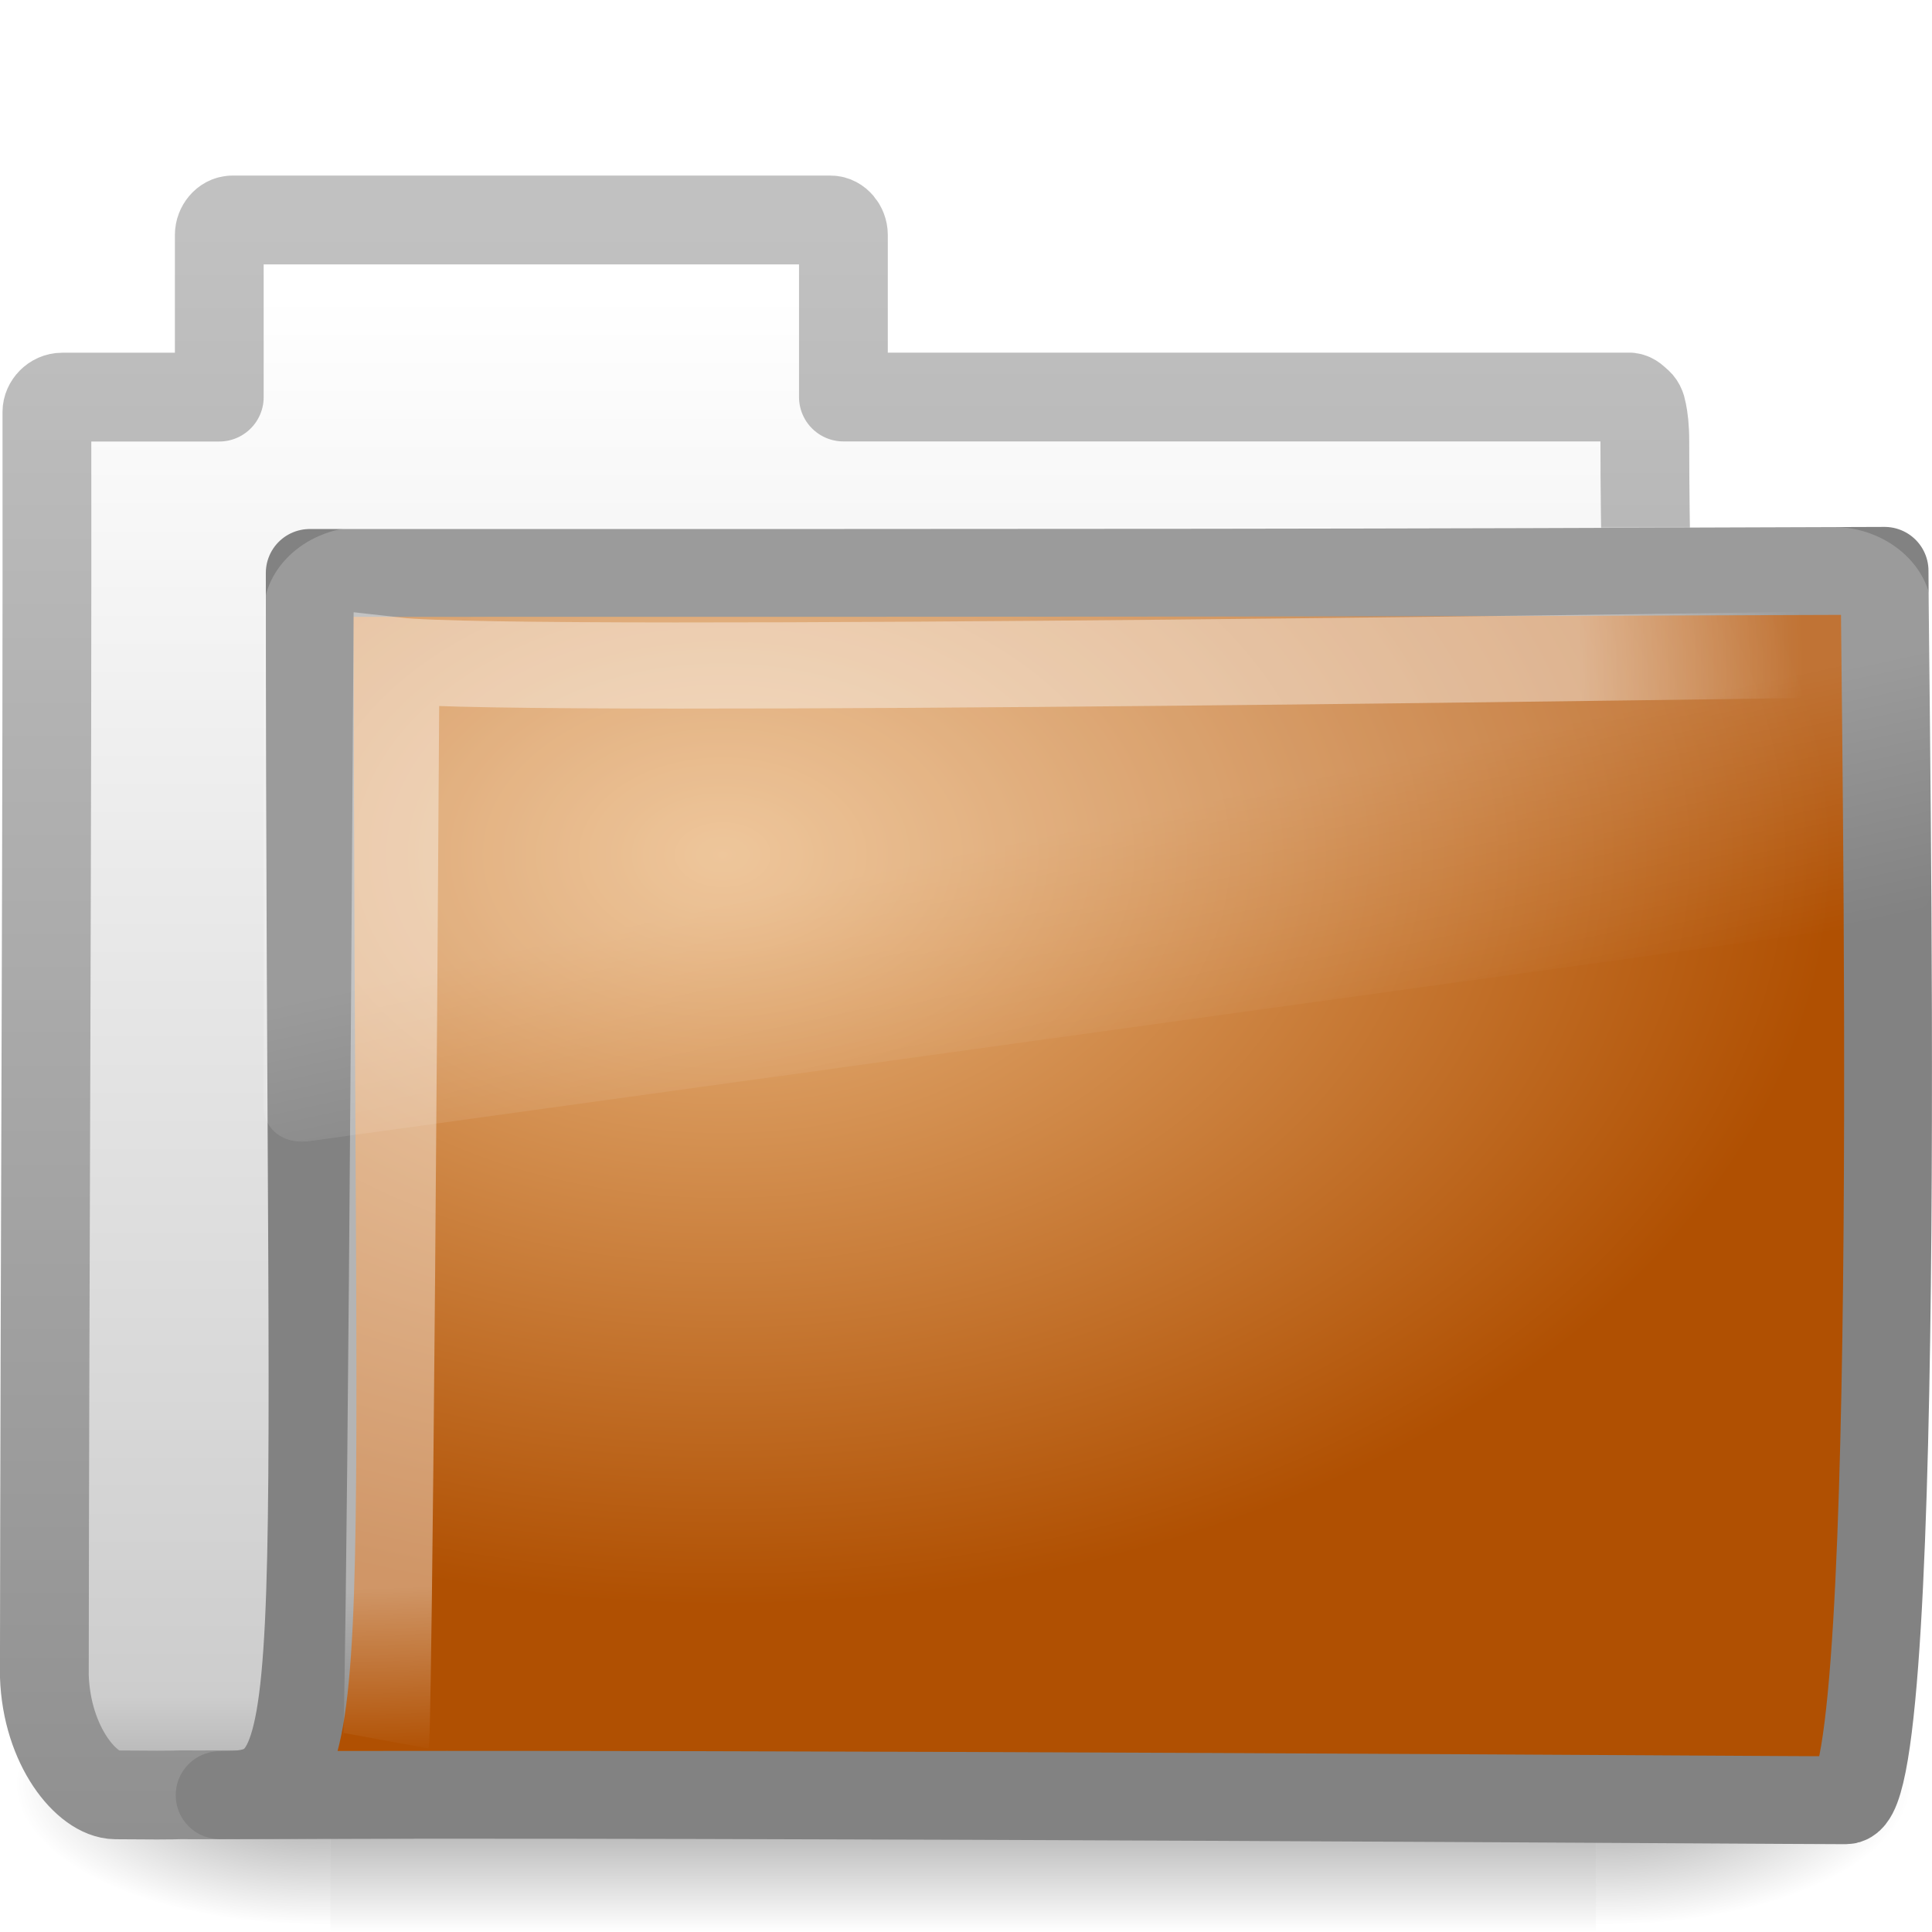
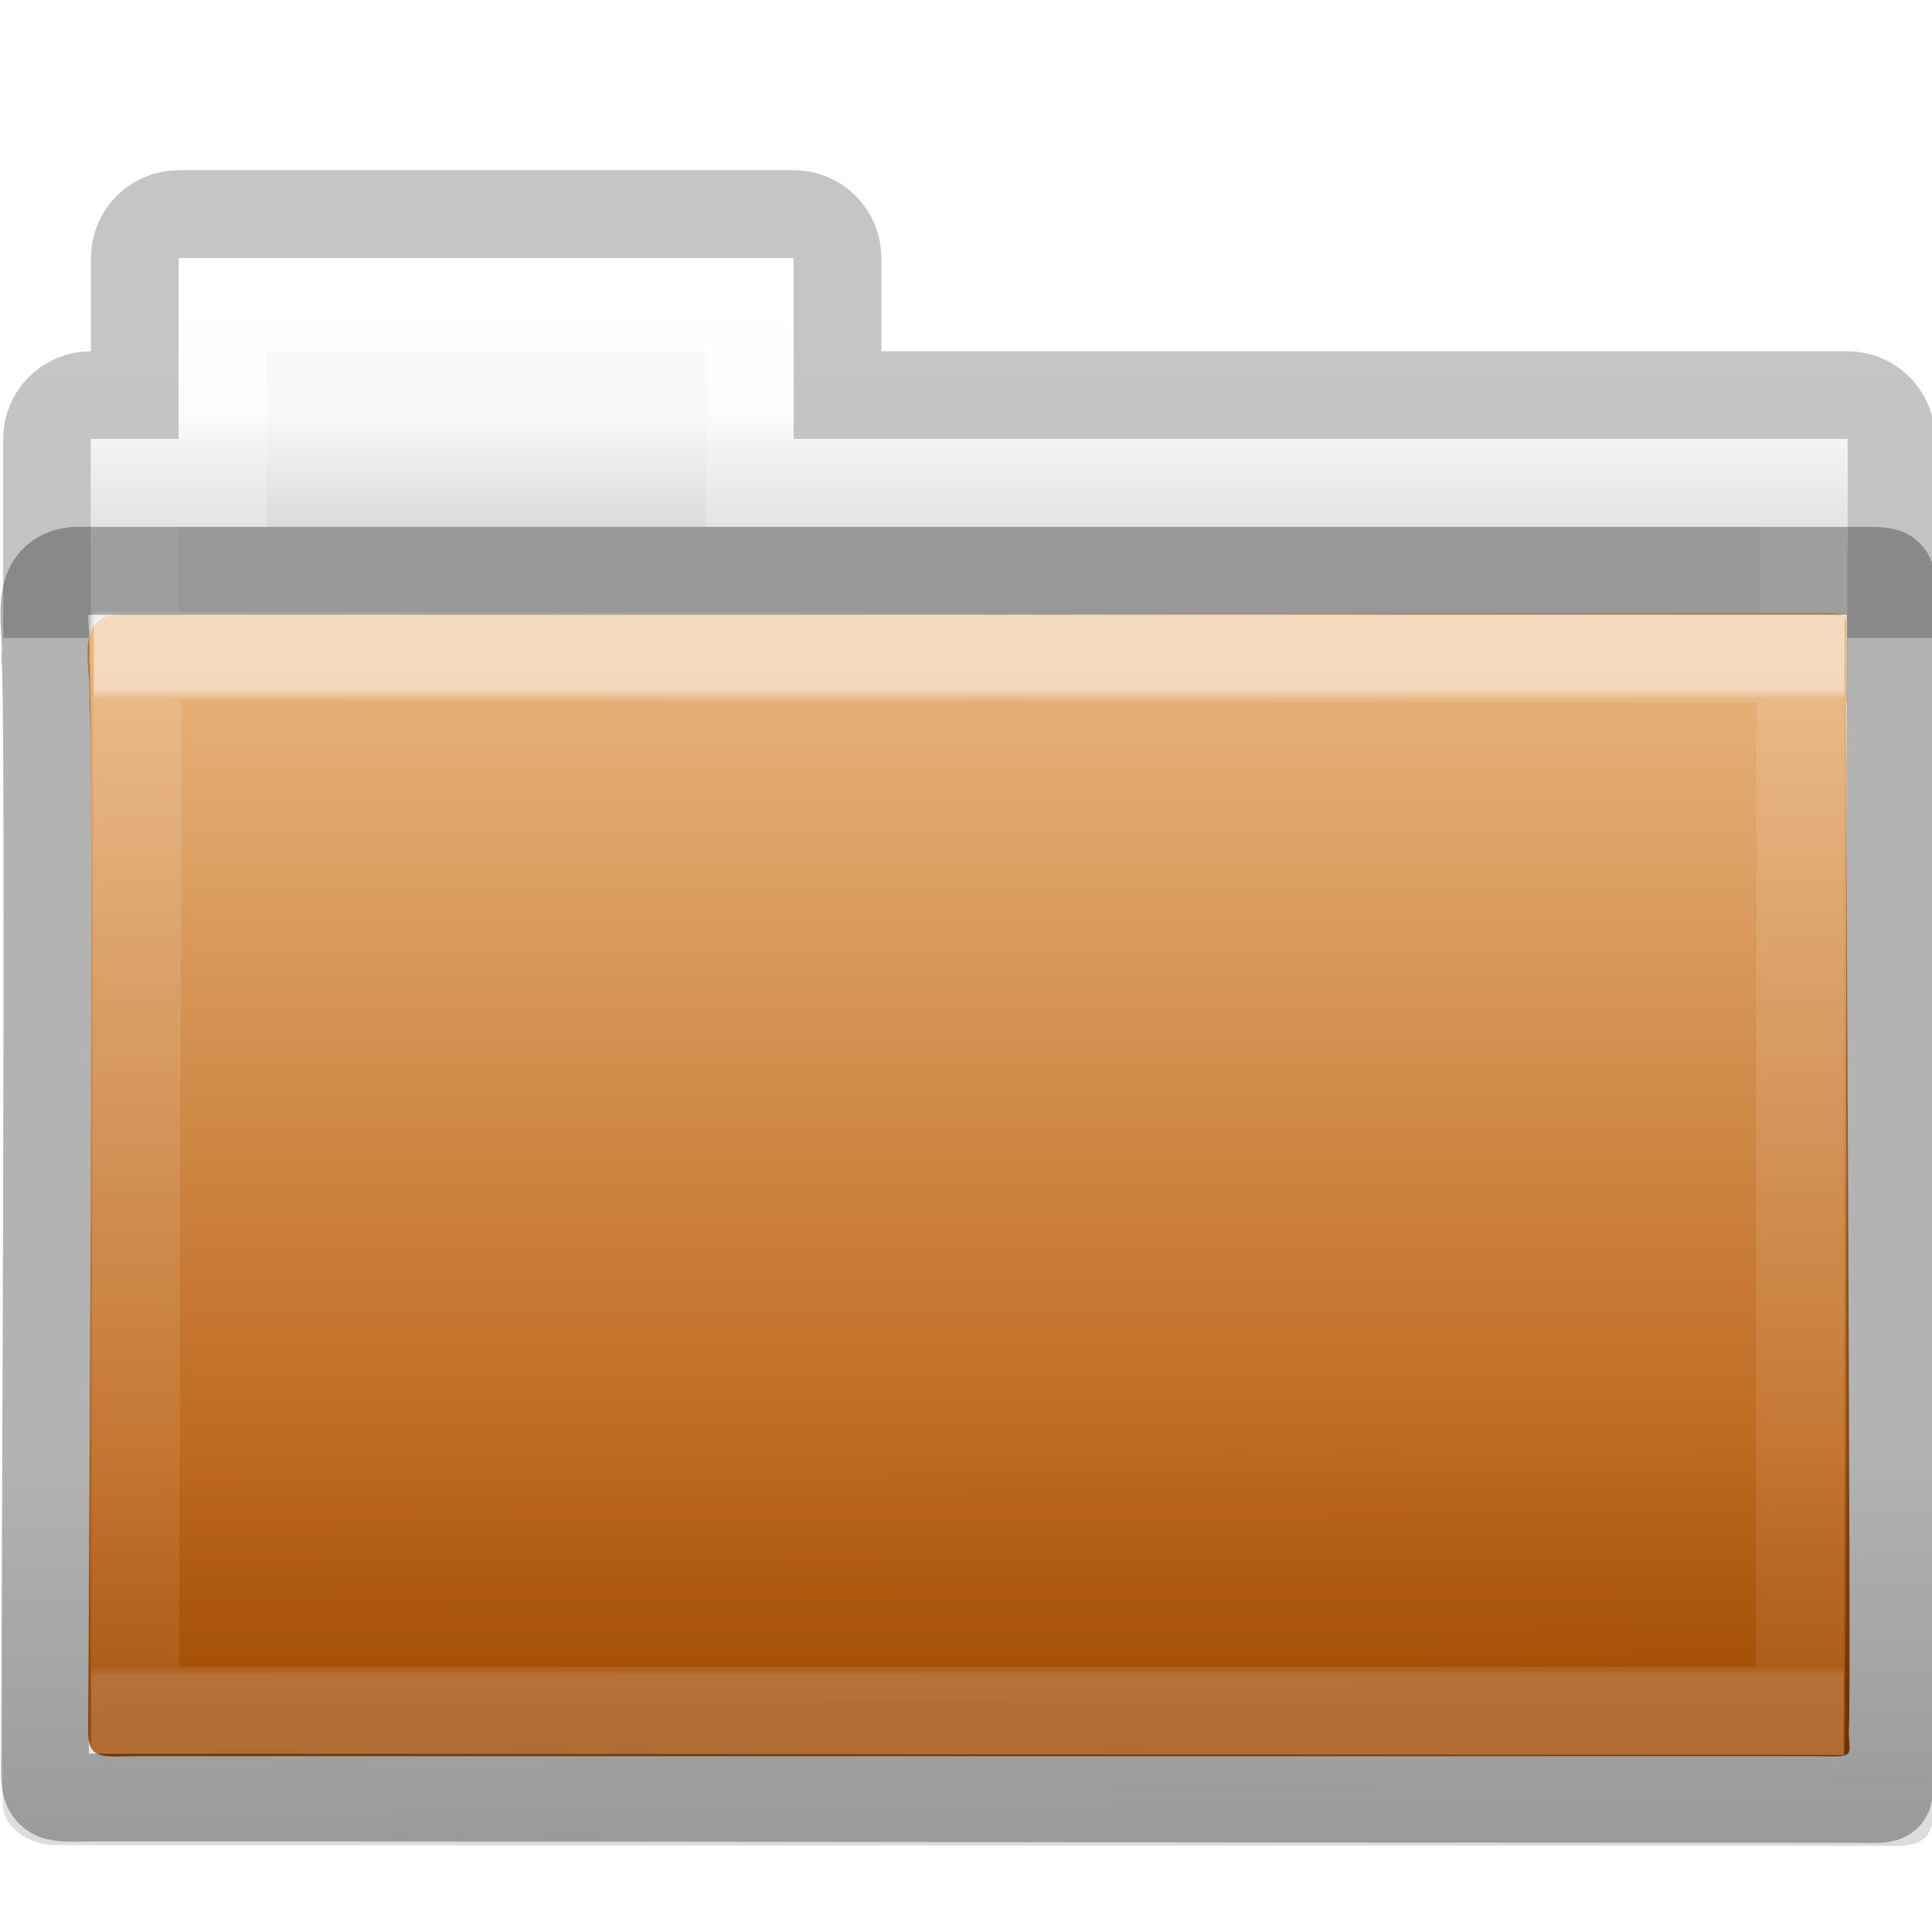
- <svg xmlns="http://www.w3.org/2000/svg" xmlns:xlink="http://www.w3.org/1999/xlink" version="1.0" width="22" height="22" id="svg2">
-   <defs id="defs4">
-     <linearGradient id="linearGradient5060">
-       <stop id="stop5062" style="stop-color:#000000;stop-opacity:1" offset="0" />
-       <stop id="stop5064" style="stop-color:#000000;stop-opacity:0" offset="1" />
+ <svg xmlns="http://www.w3.org/2000/svg" xmlns:xlink="http://www.w3.org/1999/xlink" width="22" height="22" id="svg10994" version="1.1">
+   <defs id="defs10996">
+     <linearGradient xlink:href="#linearGradient3454-2-5-0-3-4-1" id="linearGradient4440-9" gradientUnits="userSpaceOnUse" gradientTransform="matrix(0.6276264,0,0,0.7904335,1.97277,-3.815592)" x1="27.557" y1="7.163" x2="27.557" y2="21.387" />
+     <linearGradient id="linearGradient3454-2-5-0-3-4-1">
+       <stop offset="0" style="stop-color:#ffffff;stop-opacity:1" id="stop3456-4-9-38-1-8-8" />
+       <stop offset="0.01" style="stop-color:#ffffff;stop-opacity:0.235" id="stop3458-39-80-3-5-5-8" />
+       <stop offset="0.99" style="stop-color:#ffffff;stop-opacity:0.157" id="stop3460-7-0-2-4-2-7" />
+       <stop offset="1" style="stop-color:#ffffff;stop-opacity:0.392" id="stop3462-0-9-8-7-2-3" />
    </linearGradient>
-     <linearGradient id="linearGradient5048">
-       <stop id="stop5050" style="stop-color:#000000;stop-opacity:0" offset="0" />
-       <stop id="stop5056" style="stop-color:#000000;stop-opacity:1" offset="0.5" />
-       <stop id="stop5052" style="stop-color:#000000;stop-opacity:0" offset="1" />
+     <linearGradient xlink:href="#linearGradient6129-963-697-142-998-580-273-5-3" id="linearGradient4436-4" gradientUnits="userSpaceOnUse" gradientTransform="matrix(0.547619,0,0,0.4829942,-2.10685,-7.244907)" x1="22.935" y1="49.629" x2="22.809" y2="36.658" />
+     <linearGradient id="linearGradient6129-963-697-142-998-580-273-5-3">
+       <stop id="stop2661-1-2" style="stop-color:#0a0a0a;stop-opacity:0.498" offset="0" />
+       <stop id="stop2663-85-8" style="stop-color:#0a0a0a;stop-opacity:0" offset="1" />
    </linearGradient>
-     <linearGradient id="linearGradient5157">
-       <stop id="stop5159" style="stop-color:#c1c1c1;stop-opacity:1" offset="0" />
-       <stop id="stop5161" style="stop-color:#909090;stop-opacity:1" offset="1" />
+     <linearGradient xlink:href="#linearGradient4632-0-6-4-3-4-0" id="linearGradient4430-9" gradientUnits="userSpaceOnUse" gradientTransform="matrix(0.4666607,0,0,0.4821427,-0.16385,-7.45535)" x1="35.793" y1="17.118" x2="35.793" y2="43.761" />
+     <linearGradient id="linearGradient4632-0-6-4-3-4-0">
+       <stop style="stop-color:#eab982;stop-opacity:1;" offset="0" id="stop4634-4-4-7-7-4-8" />
+       <stop style="stop-color:#b05001;stop-opacity:1;" offset="1" id="stop4636-3-1-5-1-3-9" />
    </linearGradient>
-     <linearGradient id="linearGradient11111">
-       <stop id="stop11113" style="stop-color:#ffffff;stop-opacity:1" offset="0" />
-       <stop id="stop11115" style="stop-color:#cdcdcd;stop-opacity:1" offset="0.91" />
-       <stop id="stop11117" style="stop-color:#a1a1a1;stop-opacity:1" offset="1" />
+     <linearGradient xlink:href="#linearGradient4325-0" id="linearGradient4418-4" gradientUnits="userSpaceOnUse" gradientTransform="matrix(0.4313124,0,0,0.4863801,0.98956,-4.814587)" x1="21.37" y1="4.732" x2="21.37" y2="34.143" />
+     <linearGradient id="linearGradient4325-0">
+       <stop offset="0" style="stop-color:#ffffff;stop-opacity:1" id="stop4327-4" />
+       <stop offset="0.111" style="stop-color:#ffffff;stop-opacity:0.235" id="stop4329-5" />
+       <stop offset="0.99" style="stop-color:#ffffff;stop-opacity:0.157" id="stop4331-6" />
+       <stop offset="1" style="stop-color:#ffffff;stop-opacity:0.392" id="stop4333-7" />
    </linearGradient>
-     <linearGradient id="linearGradient3390">
-       <stop id="stop3392" style="stop-color:#51751e;stop-opacity:1" offset="0" />
-       <stop id="stop3394" style="stop-color:#51751e;stop-opacity:1" offset="1" />
+     <linearGradient xlink:href="#linearGradient4646-7-4-3-5-6" id="linearGradient4414-2" gradientUnits="userSpaceOnUse" gradientTransform="matrix(0.4909626,0,0,0.4898488,-25.70652,-7.712757)" x1="62.989" y1="13" x2="62.989" y2="16" />
+     <linearGradient id="linearGradient4646-7-4-3-5-6">
+       <stop offset="0" style="stop-color:#f9f9f9;stop-opacity:1" id="stop4648-8-0-3-6-5" />
+       <stop offset="1" style="stop-color:#d8d8d8;stop-opacity:1" id="stop4650-1-7-3-4-8" />
    </linearGradient>
-     <linearGradient id="linearGradient7012-661-145-733-759-865-745">
-       <stop id="stop2699" style="stop-color:#eab882;stop-opacity:1;" offset="0" />
-       <stop id="stop2701" style="stop-color:#b05002;stop-opacity:1;" offset="1" />
+     <linearGradient id="linearGradient3104-8-8-97-4-6-11-5-5-0-5">
+       <stop offset="0" style="stop-color:#000000;stop-opacity:0.322" id="stop3106-5-4-3-5-0-2-1-0-6-6" />
+       <stop offset="1" style="stop-color:#000000;stop-opacity:0.278" id="stop3108-4-3-7-8-2-0-7-9-1-4" />
    </linearGradient>
-     <linearGradient id="linearGradient3752">
-       <stop id="stop3754" style="stop-color:#ffffff;stop-opacity:1" offset="0" />
-       <stop id="stop3760" style="stop-color:#ffffff;stop-opacity:1" offset="0.848" />
-       <stop id="stop3756" style="stop-color:#ffffff;stop-opacity:0" offset="1" />
-     </linearGradient>
-     <linearGradient id="linearGradient8265-821-176-38-919-66-249">
-       <stop id="stop2687" style="stop-color:#ffffff;stop-opacity:1" offset="0" />
-       <stop id="stop2689" style="stop-color:#ffffff;stop-opacity:0" offset="1" />
-     </linearGradient>
-     <linearGradient x1="302.857" y1="366.648" x2="302.857" y2="609.505" id="linearGradient3510" xlink:href="#linearGradient5048" gradientUnits="userSpaceOnUse" gradientTransform="matrix(2.774389,0,0,1.969706,-1892.179,-872.8854)" />
-     <radialGradient cx="605.714" cy="486.648" r="117.143" fx="605.714" fy="486.648" id="radialGradient3512" xlink:href="#linearGradient5060" gradientUnits="userSpaceOnUse" gradientTransform="matrix(2.774389,0,0,1.969706,-1891.633,-872.8854)" />
-     <radialGradient cx="605.714" cy="486.648" r="117.143" fx="605.714" fy="486.648" id="radialGradient3514" xlink:href="#linearGradient5060" gradientUnits="userSpaceOnUse" gradientTransform="matrix(-2.774389,0,0,1.969706,112.7623,-872.8854)" />
-     <linearGradient x1="-28.531" y1="17.956" x2="-28.531" y2="37.503" id="linearGradient3516" xlink:href="#linearGradient11111" gradientUnits="userSpaceOnUse" gradientTransform="matrix(0.9101563,0,0,0.8985549,11.88585,-34.99423)" />
-     <linearGradient x1="9.876" y1="2.601" x2="9.876" y2="23.062" id="linearGradient3518" xlink:href="#linearGradient5157" gradientUnits="userSpaceOnUse" gradientTransform="matrix(0.9101563,0,0,0.8985549,-19.40351,-21.964)" />
-     <radialGradient cx="8.233" cy="8.478" r="9.999" fx="8.233" fy="8.478" id="radialGradient3520" xlink:href="#linearGradient7012-661-145-733-759-865-745" gradientUnits="userSpaceOnUse" gradientTransform="matrix(1.263722,1.6454755e-8,-1.1140231e-8,0.8555673,-21.65322,-19.7131)" />
-     <linearGradient x1="15.669" y1="16.979" x2="3.077" y2="4.252" id="linearGradient3522" xlink:href="#linearGradient3390" gradientUnits="userSpaceOnUse" gradientTransform="matrix(0.9052018,0,0,0.8680849,-19.71225,-19.88397)" />
-     <radialGradient cx="4.02" cy="5.593" r="10.273" fx="4.02" fy="5.593" id="radialGradient3524" xlink:href="#linearGradient3752" gradientUnits="userSpaceOnUse" gradientTransform="matrix(-0.01529236,1.216956,-1.635174,-0.01889719,-6.522941,-19.50094)" />
-     <linearGradient x1="18.031" y1="16.408" x2="20.055" y2="24.628" id="linearGradient3526" xlink:href="#linearGradient8265-821-176-38-919-66-249" gradientUnits="userSpaceOnUse" />
-     <linearGradient xlink:href="#linearGradient5048" id="linearGradient3808" gradientUnits="userSpaceOnUse" gradientTransform="matrix(2.774389,0,0,1.969706,-1892.179,-872.8854)" x1="302.857" y1="366.648" x2="302.857" y2="609.505" />
-     <radialGradient xlink:href="#linearGradient5060" id="radialGradient3810" gradientUnits="userSpaceOnUse" gradientTransform="matrix(2.774389,0,0,1.969706,-1891.633,-872.8854)" cx="605.714" cy="486.648" fx="605.714" fy="486.648" r="117.143" />
-     <radialGradient xlink:href="#linearGradient5060" id="radialGradient3812" gradientUnits="userSpaceOnUse" gradientTransform="matrix(-2.774389,0,0,1.969706,112.7623,-872.8854)" cx="605.714" cy="486.648" fx="605.714" fy="486.648" r="117.143" />
-     <linearGradient xlink:href="#linearGradient11111" id="linearGradient3814" gradientUnits="userSpaceOnUse" gradientTransform="matrix(0.9101563,0,0,0.8985549,11.88585,-34.99423)" x1="-28.531" y1="17.956" x2="-28.531" y2="37.503" />
-     <linearGradient xlink:href="#linearGradient5157" id="linearGradient3816" gradientUnits="userSpaceOnUse" gradientTransform="matrix(0.9101563,0,0,0.8985549,-19.40351,-21.964)" x1="9.876" y1="2.601" x2="9.876" y2="23.062" />
-     <radialGradient xlink:href="#linearGradient7012-661-145-733-759-865-745" id="radialGradient3818" gradientUnits="userSpaceOnUse" gradientTransform="matrix(1.263722,1.6454755e-8,-1.1140231e-8,0.8555673,-21.65322,-19.7131)" cx="8.233" cy="8.478" fx="8.233" fy="8.478" r="9.999" />
-     <linearGradient xlink:href="#linearGradient3390" id="linearGradient3820" gradientUnits="userSpaceOnUse" gradientTransform="matrix(0.9052018,0,0,0.8680849,-19.71225,-19.88397)" x1="15.669" y1="16.979" x2="3.077" y2="4.252" />
-     <radialGradient xlink:href="#linearGradient3752" id="radialGradient3822" gradientUnits="userSpaceOnUse" gradientTransform="matrix(-0.01529236,1.216956,-1.635174,-0.01889719,-6.522941,-19.50094)" cx="4.02" cy="5.593" fx="4.02" fy="5.593" r="10.273" />
-     <linearGradient xlink:href="#linearGradient8265-821-176-38-919-66-249" id="linearGradient3824" gradientUnits="userSpaceOnUse" x1="18.031" y1="16.408" x2="20.055" y2="24.628" />
-     <linearGradient xlink:href="#linearGradient8265-821-176-38-919-66-249" id="linearGradient3827" gradientUnits="userSpaceOnUse" x1="18.031" y1="16.408" x2="20.055" y2="24.628" gradientTransform="matrix(0.402649,0,0,0.3520695,2.836469,4.118628)" />
-     <radialGradient xlink:href="#linearGradient3752" id="radialGradient3830" gradientUnits="userSpaceOnUse" gradientTransform="matrix(-0.01529236,1.216956,-1.635174,-0.01889719,12.95899,2.691799)" cx="4.02" cy="5.593" fx="4.02" fy="5.593" r="10.273" />
-     <radialGradient xlink:href="#linearGradient7012-661-145-733-759-865-745" id="radialGradient3833" gradientUnits="userSpaceOnUse" gradientTransform="matrix(1.263722,1.6454755e-8,-1.1140231e-8,0.8555673,-2.171297,2.479639)" cx="8.233" cy="8.478" fx="8.233" fy="8.478" r="9.999" />
-     <linearGradient xlink:href="#linearGradient11111" id="linearGradient3838" gradientUnits="userSpaceOnUse" gradientTransform="matrix(0.9101563,0,0,0.8985549,31.36778,-12.80149)" x1="-28.531" y1="17.956" x2="-28.531" y2="37.503" />
-     <linearGradient xlink:href="#linearGradient5157" id="linearGradient3840" gradientUnits="userSpaceOnUse" gradientTransform="matrix(0.9101563,0,0,0.8985549,0.07842,0.228738)" x1="9.876" y1="2.601" x2="9.876" y2="23.062" />
+     <linearGradient y2="3.634" x2="-51.786" y1="53.514" x1="-51.786" gradientTransform="matrix(0.4021252,0,0,0.398023,52.35056,-7.790937)" gradientUnits="userSpaceOnUse" id="linearGradient10992" xlink:href="#linearGradient3104-8-8-97-4-6-11-5-5-0-5" />
  </defs>
-   <g transform="matrix(0.4968783,0,0,0.4693778,-0.833589,-0.320595)" id="g3430" style="stroke-width:1.883;stroke-miterlimit:4;stroke-dasharray:none">
-     <g transform="matrix(0.02165152,0,0,0.01485743,43.0076,42.68539)" id="g3432" style="stroke-width:104.962;stroke-miterlimit:4;stroke-dasharray:none;display:inline">
-       <rect width="1339.633" height="478.357" x="-1559.252" y="-150.697" id="rect3434" style="opacity:0.402;fill:url(#linearGradient3808);fill-opacity:1;fill-rule:nonzero;stroke:none;stroke-width:104.962;marker:none;visibility:visible;display:inline;overflow:visible" />
-       <path d="m -219.619,-150.68 c 0,0 0,478.331 0,478.331 142.874,0.9 345.4,-107.17 345.4,-239.196 0,-132.027 -159.437,-239.135 -345.4,-239.135 z" id="path3436" style="opacity:0.402;fill:url(#radialGradient3810);fill-opacity:1;fill-rule:nonzero;stroke:none;stroke-width:104.962;marker:none;visibility:visible;display:inline;overflow:visible" />
-       <path d="m -1559.252,-150.68 c 0,0 0,478.331 0,478.331 -142.874,0.9 -345.4,-107.17 -345.4,-239.196 0,-132.027 159.437,-239.135 345.4,-239.135 z" id="path3438" style="opacity:0.402;fill:url(#radialGradient3812);fill-opacity:1;fill-rule:nonzero;stroke:none;stroke-width:104.962;marker:none;visibility:visible;display:inline;overflow:visible" />
-     </g>
+   <g id="layer1" transform="translate(0,6)">
+     <path style="opacity:0.8;color:#000000;fill:none;stroke:url(#linearGradient10992);stroke-width:1;stroke-linecap:butt;stroke-linejoin:miter;stroke-miterlimit:4;stroke-opacity:1;stroke-dasharray:none;stroke-dashoffset:0;marker:none;visibility:visible;display:inline;overflow:visible;enable-background:accumulate" d="m 2.036,-3.562 c -0.277,0 -0.5,0.223 -0.5,0.5 l 0,1.562 -0.5,0 c -0.277,0 -0.5,0.223 -0.5,0.5 l 0,1.765 21,0 0,-1.765 c 0,-0.277 -0.223,-0.5 -0.5,-0.5 l -11.5,0 0,-1.562 c 0,-0.277 -0.223,-0.5 -0.5,-0.5 z" id="rect3186" />
+     <path style="color:#000000;fill:url(#linearGradient4414-2);fill-opacity:1;fill-rule:nonzero;stroke:none;stroke-width:1;marker:none;visibility:visible;display:inline;overflow:visible;enable-background:accumulate" d="m 2.036,-3 0,2 -1,0 0,3 20,0 0,-3 -12,0 0,-2 z" id="rect3409-5-2" />
+     <path style="color:#000000;fill:none;stroke:url(#linearGradient4418-4);stroke-width:1;stroke-linecap:round;stroke-linejoin:miter;stroke-miterlimit:4;stroke-opacity:1;stroke-dasharray:none;stroke-dashoffset:0;marker:none;visibility:visible;display:inline;overflow:visible;enable-background:accumulate" d="m 2.536,-2.5 0,2 -1,0 0,2.339 19,0 0,-2.339 -12,0 0,-2 z" id="rect3409-3" />
+     <path d="M 1.323,0.994 C 0.823,1.053 1.056,1.659 1.016,2.006 1.074,2.231 1.005,13.313 1.005,13.71 c 0,0.345 0.164,0.287 0.58,0.287 6.155,0 12.961,0 19.115,0 0.448,0.011 0.353,0.005 0.353,-0.292 0.033,-0.152 -0.046,-12.256 -0.03,-12.455 0,-0.209 0.042,-0.272 -0.221,-0.272 -6.573,0 -12.907,0.016 -19.48,0.016 z" id="path3388-3" style="color:#000000;fill:url(#linearGradient4430-9);fill-opacity:1;fill-rule:nonzero;stroke:none;stroke-width:1;marker:none;visibility:visible;display:inline;overflow:visible;enable-background:accumulate" />
+     <path d="M 0.536,2.8851241e-6 21.536,2.0286512e-4 c 0.303,0 0.5,0.215 0.5,0.483 L 22.02,14.553 c 0.007,0.339 -0.1,0.473 -0.453,0.466 l -20.928,-0.008 c -0.303,0 -0.609,-0.2 -0.609,-0.467 L 0.036,0.484 c 0,-0.268 0.197,-0.483 0.5,-0.483 z" id="path6127-36-9" style="opacity:0.4;fill:url(#linearGradient4436-4);fill-opacity:1;stroke:none" />
+     <path style="opacity:0.5;color:#000000;fill:none;stroke:url(#linearGradient4440-9);stroke-width:1;stroke-linecap:round;stroke-linejoin:miter;stroke-miterlimit:4;stroke-opacity:1;stroke-dasharray:none;stroke-dashoffset:0;marker:none;visibility:visible;display:inline;overflow:visible;enable-background:accumulate" d="m 1.568,1.468 -0.03,12.01 18.956,0.006 0.01,-11.984 z" id="path3309-8" />
+     <path d="m 0.845,0.5 c -0.5,0.058 -0.289,0.663 -0.329,0.997 0.058,0.216 -0.005,12.312 -0.005,12.695 0,0.332 0.164,0.276 0.58,0.276 6.155,0 13.9,0.016 20.055,0.016 0.448,0.01 0.353,0.005 0.353,-0.281 0.033,-0.146 0.017,-13.25 0.034,-13.441 0,-0.202 0.042,-0.262 -0.221,-0.262 -6.573,0 -13.895,0 -20.467,-3e-6 z" id="path3388-3-7" style="opacity:0.3;color:#000000;fill:none;stroke:#000000;stroke-width:1;stroke-linecap:round;stroke-linejoin:round;stroke-miterlimit:4;stroke-opacity:1;stroke-dasharray:none;stroke-dashoffset:0;marker:none;visibility:visible;display:inline;overflow:visible;enable-background:accumulate" />
  </g>
-   <path d="m 2.642,2.506 c -0.078,0 -0.145,0.083 -0.145,0.169 l 0,1.847 -1.789,0 c -0.097,0 -0.174,0.085 -0.174,0.169 0.006,4.797 -0.024,9.595 -0.029,14.392 0.026,0.804 0.489,1.352 0.81,1.355 0.922,0.008 0.491,-0.004 0.954,0 5.889,-0.014 12.359,-0.07 18.248,-0.085 0.049,0.006 -1.344,-0.097 -1.33,-1.299 10e-7,-4.199 -0.457,-9.826 -0.457,-14.025 0,-0.168 -0.014,-0.261 -0.029,-0.339 -0.011,-0.06 -0.026,-0.089 -0.058,-0.113 -0.025,-0.022 -0.05,-0.051 -0.087,-0.056 l -8.952,0 0,-1.847 c 0,-0.086 -0.067,-0.169 -0.145,-0.169 l -6.819,0 z" id="path3440" style="fill:url(#linearGradient3838);fill-opacity:1;stroke:url(#linearGradient3840);stroke-width:1.011;stroke-linecap:round;stroke-linejoin:round;stroke-miterlimit:4;stroke-opacity:1;stroke-dasharray:none;display:inline" />
-   <path d="m 3.527,6.524 c 9.62,0 11.596,4.02e-4 17.933,-0.024 0,1.371 0.235,14 -0.441,14 -0.65,0 -12.181,-0.082 -18.518,-0.058 1.339,0 1.026,-0.544 1.026,-13.918 z" id="path3442" style="fill:url(#radialGradient3833);fill-opacity:1;stroke:#828282;stroke-width:1;stroke-linecap:round;stroke-linejoin:round;stroke-miterlimit:4;stroke-opacity:1;stroke-dasharray:none;display:inline" />
-   <path d="m 20.956,7.451 c 0,0 -15.018,0.232 -16.442,0.07 -0.075,12.071 -0.117,12.301 -0.117,12.301" id="path3444" style="opacity:0.4;fill:none;stroke:url(#radialGradient3830);stroke-width:0.981;stroke-linecap:butt;stroke-linejoin:miter;stroke-miterlimit:4;stroke-opacity:1;stroke-dasharray:none;display:inline" />
-   <path d="m 4.132,6 c -0.62,0 -1.132,0.448 -1.132,0.99 l 0,5.633 c 0.002,0.101 0.06,0.216 0.151,0.286 0.091,0.07 0.208,0.1 0.34,0.088 a 0.246,0.215 0 0 0 0.013,0 L 21.623,10.489 c 0.21,-0.029 0.375,-0.188 0.377,-0.374 l 0,-3.125 c 0,-0.542 -0.513,-0.99 -1.132,-0.99 l -16.735,0 z" id="path3446" style="opacity:0.2;fill:url(#linearGradient3827);fill-opacity:1;fill-rule:evenodd;stroke:none" />
</svg>
